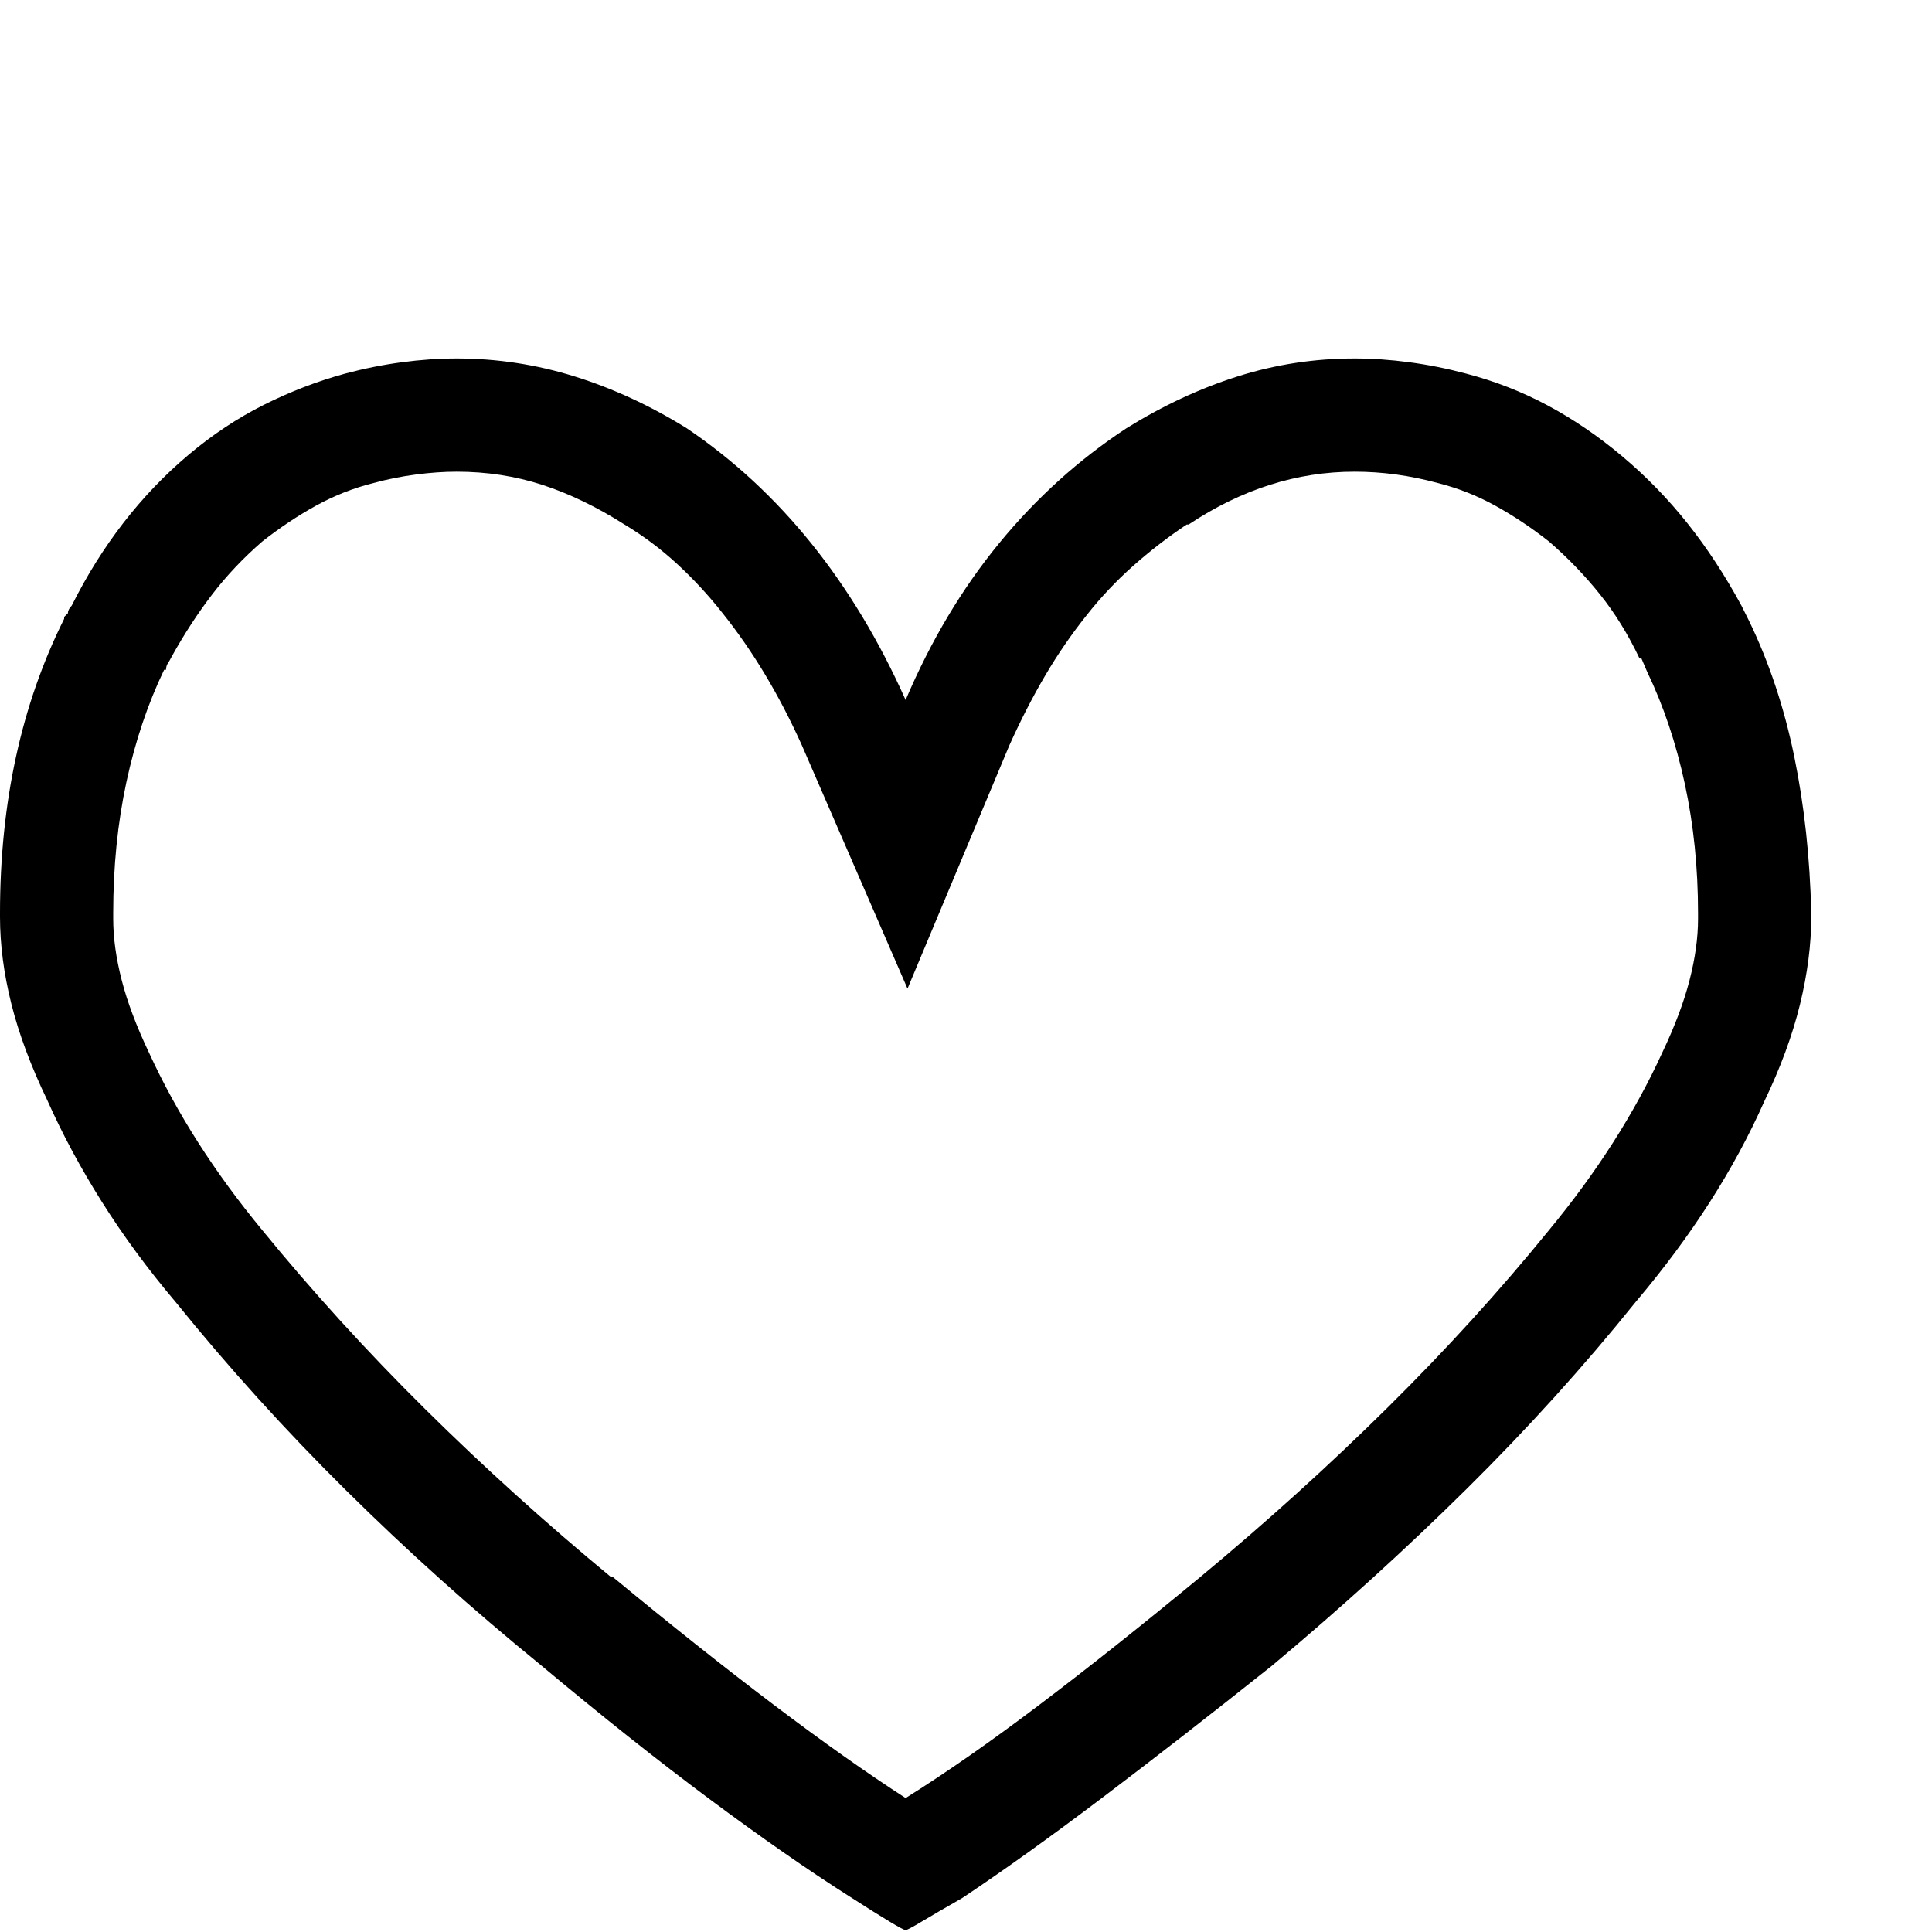
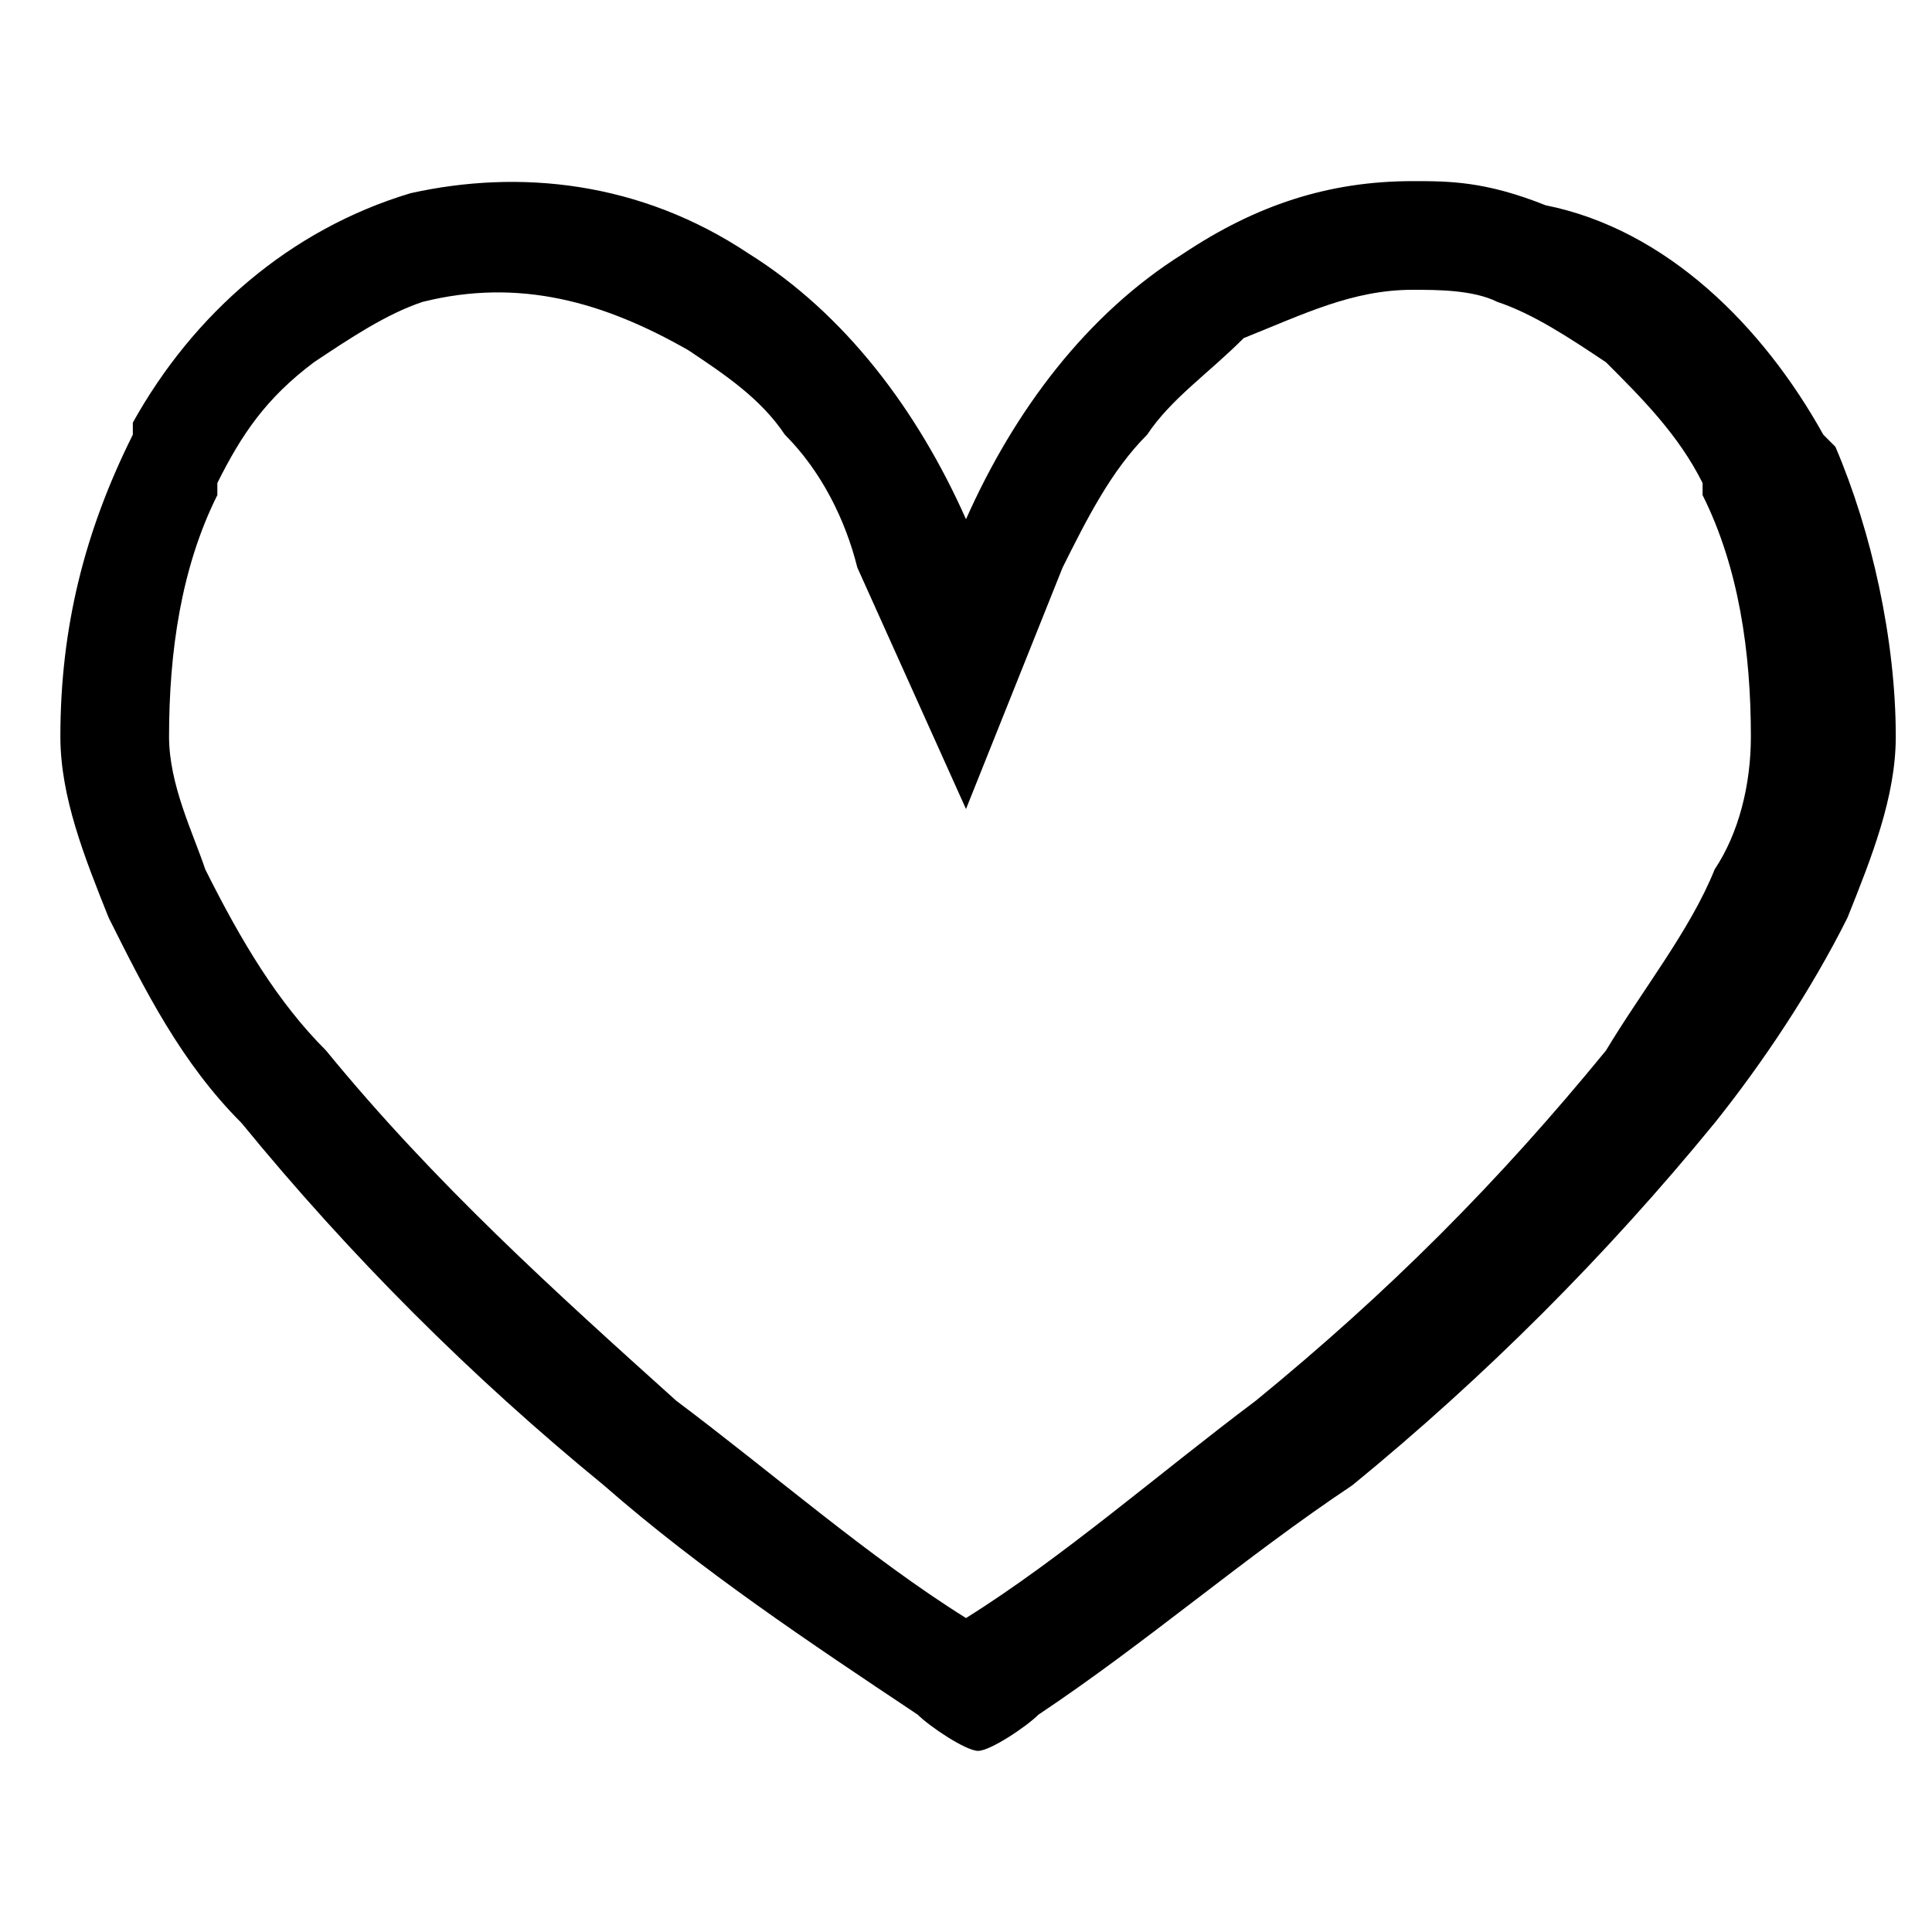
- <svg xmlns="http://www.w3.org/2000/svg" version="1.1" width="16" height="16" viewBox="0 0 1024 900">
-   <g id="icomoon-ignore">
- </g>
-   <path d="M718 188q11 0 22 1.5t22 4.5q16 4 30.5 12t28.5 19q15 13 27 28t21 34v0h1l3 7q13 27 20 59.5t7 68.5v3q0 15-4.5 32.5t-14.5 38.5q-11 24-26 47.5t-34 46.5q-39 48-85.5 94t-99.5 90q-46 38-85 67.5t-71 49.5q-31-20-70-49.5t-85-67.5h-1q-52-43-98.5-89t-86.5-95v0 0q-19-23-34-46.5t-26-47.5q-10-21-14.5-38.5t-4.5-32.5v-3q0-37 7-69.5t20-59.5v0h1q0-2 1-3.5t2-3.5q10-18 21.5-33t26.5-28q14-11 28.5-19t30.5-12q11-3 22.5-4.5t21.5-1.5q24 0 45.5 7t43.5 21q15 9 28 21t24 26q12 15 22.5 32.5t19.5 37.5l56 129 54-129q9-20 19-37t22-32q11-14 24.5-26t28.5-22h1q21-14 43-21t45-7v0zM718 128q-32 0-62 9.5t-59 27.5q-38 25-67.5 61t-49.5 83q-21-47-50-83t-66-61q-29-18-59.5-27.5t-62.5-9.5q-14 0-29 2t-30 6q-22 6-43 16.5t-40 26.5-34.5 36-27.5 44q-1 1-1.5 2t-0.5 2l-2 2v1q-17 34-25.5 73t-8.5 83v2q0 22 6 46t19 51q12 27 29 54t39 53q42 52 90.5 100t102.5 92q49 41 90 71.5t74 51.5q14 9 21.5 13.5t8.5 4.5v0 0 0 0q1 0 8.5-4.5t21.5-12.5q33-22 74-53t90-70q55-46 103.5-94t89.5-99q22-26 39-52.5t29-53.5q13-27 19-51.5t6-46.5v-2q-1-44-9-83t-24-72l-4-8q-13-24-28.5-43.5t-34.5-35.5-39.5-27-43.5-17q-15-4-30-6t-29-2v0 0z" />
+ <svg xmlns="http://www.w3.org/2000/svg" viewBox="0 0 16 16">
+   <path d="M11.7 2.4c.2 0 .5 0 .7.1.3.1.6.3.9.5.3.3.6.6.8 1v.1c.3.6.4 1.3.4 2 0 .4-.1.8-.3 1.1-.2.5-.6 1-.9 1.5-.9 1.1-1.8 2-2.9 2.9-.8.6-1.6 1.3-2.4 1.8-.8-.5-1.6-1.2-2.4-1.8-1-.9-2-1.8-2.9-2.9-.4-.4-.7-.9-1-1.5-.1-.3-.3-.7-.3-1.1 0-.7.1-1.4.4-2V4c.2-.4.4-.7.8-1 .3-.2.6-.4.9-.5.8-.2 1.5 0 2.2.4.3.2.6.4.8.7.3.3.5.7.6 1.1l.9 2 .8-2c.2-.4.4-.8.7-1.1.2-.3.5-.5.8-.8.5-.2.9-.4 1.4-.4.1 0 0 0 0 0zm0-.9c-.7 0-1.3.2-1.9.6C9 2.6 8.4 3.4 8 4.3c-.4-.9-1-1.7-1.8-2.2-.9-.6-1.9-.7-2.8-.5-1 .3-1.8 1-2.3 1.9v.1C.7 4.4.5 5.2.5 6.1c0 .5.2 1 .4 1.5.3.6.6 1.2 1.1 1.7.9 1.1 1.9 2.1 3 3 .8.7 1.7 1.3 2.6 1.9.1.1.4.3.5.3.1 0 .4-.2.5-.3.9-.6 1.7-1.3 2.6-1.9 1.1-.9 2.1-1.9 3-3 .4-.5.8-1.1 1.1-1.7.2-.5.4-1 .4-1.5 0-.8-.2-1.7-.5-2.4l-.1-.1c-.5-.9-1.3-1.7-2.3-1.9-.5-.2-.8-.2-1.1-.2-.3 0 0 0 0 0z" />
</svg>
